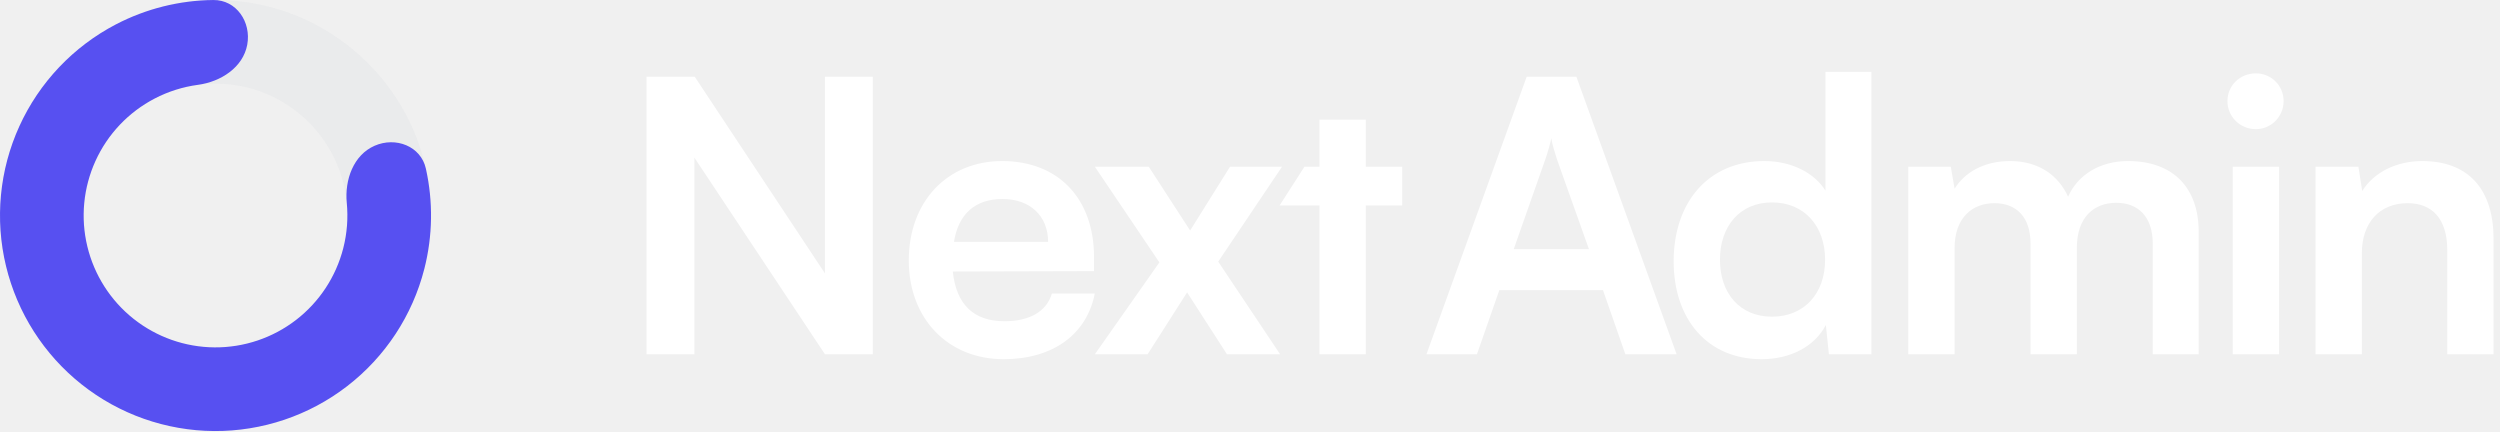
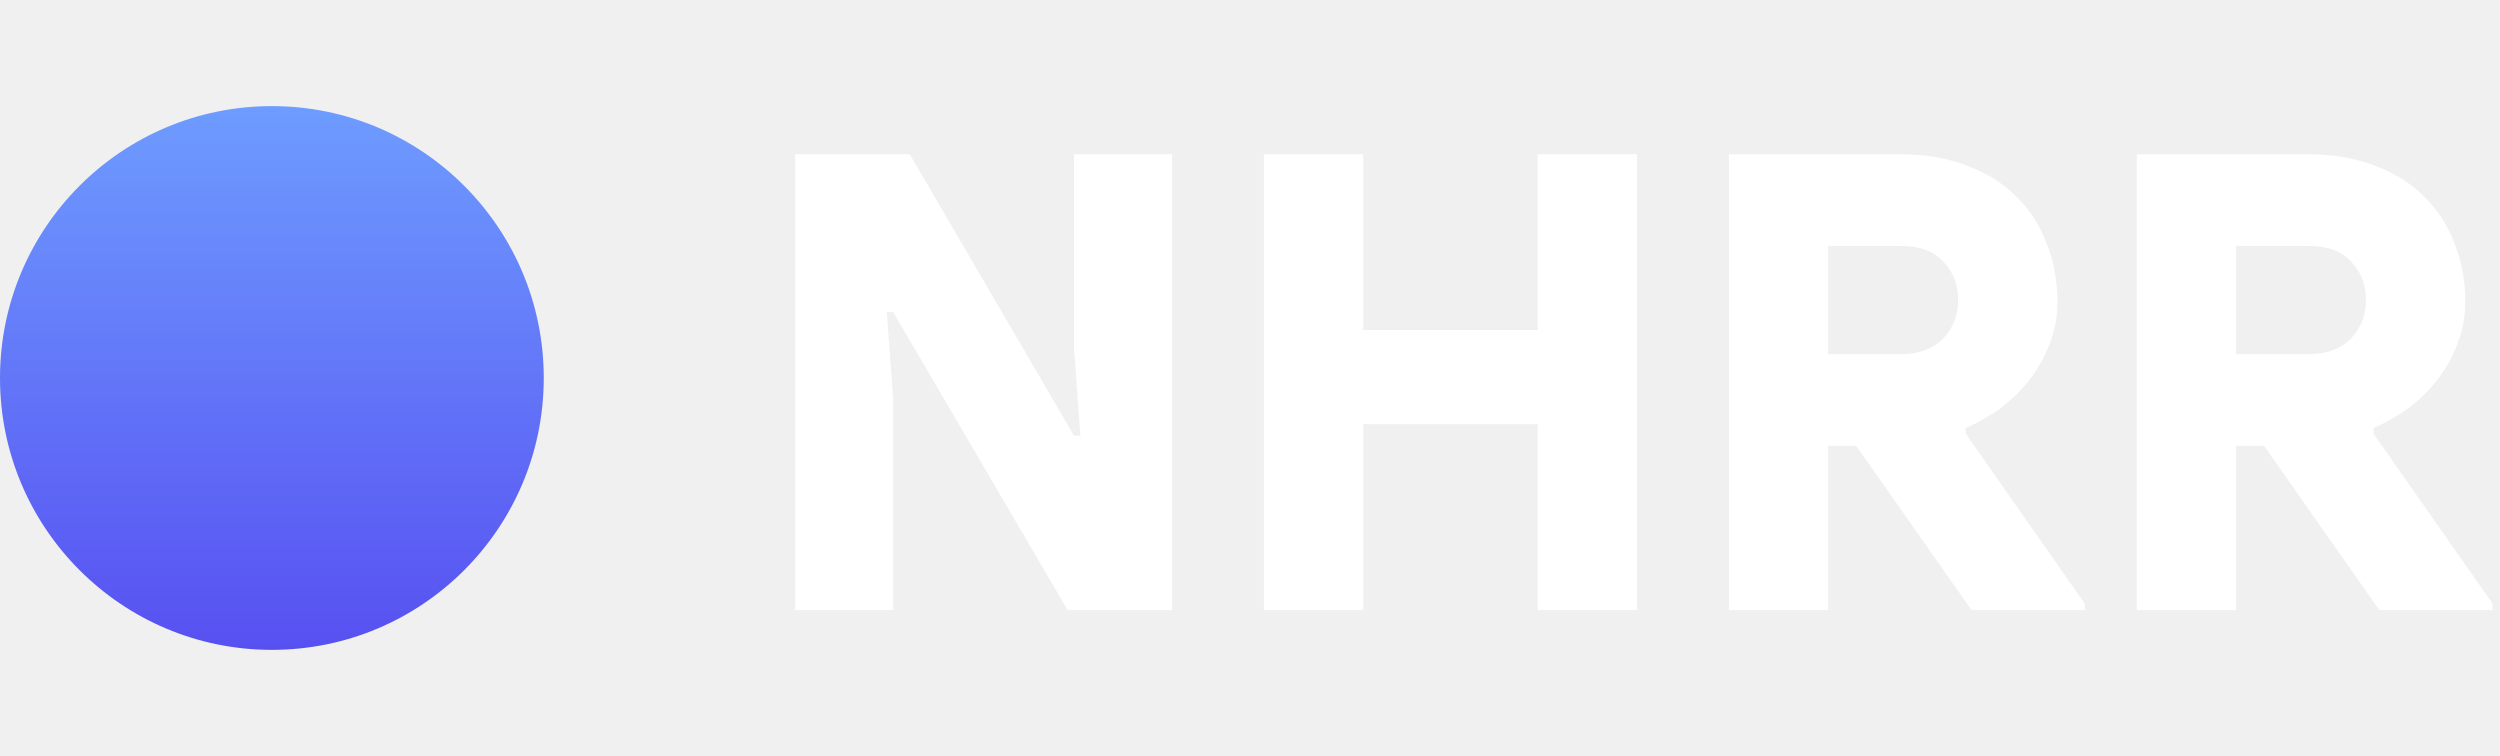
- <svg xmlns="http://www.w3.org/2000/svg" width="174" height="30" viewBox="0 0 174 30" fill="none">
-   <path opacity="0.2" d="M30 15C30 23.284 23.284 30 15 30C6.716 30 0 23.284 0 15C0 6.716 6.716 0 15 0C23.284 0 30 6.716 30 15ZM5.822 15C5.822 20.069 9.931 24.178 15 24.178C20.069 24.178 24.178 20.069 24.178 15C24.178 9.931 20.069 5.822 15 5.822C9.931 5.822 5.822 9.931 5.822 15Z" fill="#D1D5DB" />
-   <path d="M26.071 10.145C27.543 9.499 29.291 10.169 29.641 11.738C30.151 14.027 30.12 16.418 29.532 18.716C28.703 21.961 26.811 24.835 24.158 26.88C21.506 28.924 18.245 30.023 14.896 30C11.547 29.977 8.302 28.833 5.678 26.752C3.054 24.671 1.203 21.771 0.418 18.515C-0.367 15.259 -0.04 11.835 1.348 8.786C2.735 5.738 5.103 3.242 8.073 1.695C10.178 0.6 12.499 0.025 14.844 0.001C16.451 -0.016 17.501 1.534 17.208 3.114V3.114C16.914 4.695 15.372 5.69 13.778 5.904C12.732 6.044 11.711 6.365 10.762 6.859C8.944 7.806 7.495 9.333 6.647 11.198C5.798 13.063 5.597 15.159 6.078 17.151C6.558 19.143 7.691 20.917 9.296 22.191C10.902 23.464 12.887 24.164 14.937 24.178C16.986 24.192 18.981 23.52 20.604 22.269C22.227 21.018 23.384 19.259 23.892 17.274C24.157 16.237 24.237 15.17 24.136 14.119C23.981 12.519 24.599 10.79 26.071 10.145V10.145Z" fill="#5750F1" />
-   <path d="M48.329 24.657H45V5.343H48.355L57.417 19.029V5.343H60.746V24.657H57.417L48.329 10.971V24.657Z" fill="white" />
-   <path d="M69.856 25C65.973 25 63.251 22.173 63.251 18.131C63.251 14.036 65.92 11.209 69.751 11.209C73.661 11.209 76.144 13.824 76.144 17.893V18.87L66.316 18.897C66.554 21.195 67.769 22.358 69.909 22.358C71.679 22.358 72.842 21.671 73.212 20.429H76.197C75.642 23.283 73.264 25 69.856 25ZM69.777 13.851C67.875 13.851 66.712 14.881 66.395 16.836H72.948C72.948 15.04 71.706 13.851 69.777 13.851Z" fill="white" />
-   <path d="M79.874 24.657H76.202L80.693 18.263L76.202 11.605H79.954L82.833 16.044L85.608 11.605H89.227L84.788 18.21L89.095 24.657H85.396L82.622 20.35L79.874 24.657Z" fill="white" />
-   <path d="M95.058 24.657H91.835V14.3H89.06L90.787 11.605H91.835V8.329H95.058V11.605H97.594V14.3H95.058V24.657Z" fill="white" />
-   <path d="M102.795 24.657H99.281L106.256 5.343H109.717L116.692 24.657H113.125L111.566 20.192H104.354L102.795 24.657ZM107.55 11.103L105.357 17.338H110.589L108.369 11.103C108.211 10.601 108.026 10.02 107.973 9.624C107.894 9.993 107.735 10.575 107.55 11.103Z" fill="white" />
-   <path d="M122.615 25C118.837 25 116.486 22.226 116.486 18.184C116.486 14.115 118.864 11.209 122.8 11.209C124.623 11.209 126.235 11.975 127.054 13.27V5H130.251V24.657H127.292L127.08 22.622C126.288 24.128 124.597 25 122.615 25ZM123.329 22.041C125.574 22.041 127.027 20.429 127.027 18.078C127.027 15.727 125.574 14.088 123.329 14.088C121.083 14.088 119.709 15.753 119.709 18.078C119.709 20.403 121.083 22.041 123.329 22.041Z" fill="white" />
-   <path d="M136.04 24.657H132.817V11.605H135.776L136.04 13.137C136.701 12.054 138.022 11.209 139.898 11.209C141.879 11.209 143.253 12.186 143.94 13.692C144.6 12.186 146.133 11.209 148.114 11.209C151.285 11.209 153.028 13.111 153.028 16.123V24.657H149.832V16.968C149.832 15.092 148.828 14.115 147.295 14.115C145.736 14.115 144.548 15.119 144.548 17.259V24.657H141.324V16.942C141.324 15.119 140.347 14.141 138.814 14.141C137.282 14.141 136.04 15.145 136.04 17.259V24.657Z" fill="white" />
-   <path d="M157.012 8.989C155.902 8.989 155.03 8.118 155.03 7.034C155.03 5.951 155.902 5.106 157.012 5.106C158.068 5.106 158.94 5.951 158.94 7.034C158.94 8.118 158.068 8.989 157.012 8.989ZM155.4 24.657V11.605H158.623V24.657H155.4Z" fill="white" />
-   <path d="M164.384 24.657H161.161V11.605H164.146L164.41 13.296C165.23 11.975 166.815 11.209 168.585 11.209C171.861 11.209 173.552 13.243 173.552 16.625V24.657H170.329V17.391C170.329 15.198 169.245 14.141 167.581 14.141C165.599 14.141 164.384 15.515 164.384 17.629V24.657Z" fill="white" />
+ <svg xmlns="http://www.w3.org/2000/svg" width="377" height="114" viewBox="0 0 377 114" fill="none">
+   <rect y="16" width="82" height="82" rx="41" fill="url(#paint0_linear_80_341)" />
+   <path d="M119.912 23.264H137.192L161.96 65.696H162.92L161.96 52.448V23.264H176.744V92H161L134.696 47.072H133.736L134.696 60.32V92H119.912V23.264ZM190.6 23.264H205.576V49.76H231.88V23.264H246.856V92H231.88V63.968H205.576V92H190.6V23.264ZM260.725 23.264H286.645C290.357 23.264 293.685 23.84 296.629 24.992C299.573 26.08 302.037 27.616 304.021 29.6C306.069 31.584 307.605 33.952 308.629 36.704C309.717 39.392 310.26 42.336 310.26 45.536C310.26 47.776 309.877 49.856 309.109 51.776C308.405 53.696 307.413 55.488 306.133 57.152C304.917 58.752 303.477 60.192 301.812 61.472C300.149 62.688 298.357 63.712 296.437 64.544V65.408L314.389 91.04V92H297.301L279.925 67.232H275.701V92H260.725V23.264ZM286.645 53.408C289.333 53.408 291.445 52.64 292.981 51.104C294.517 49.504 295.285 47.552 295.285 45.248C295.285 42.944 294.549 41.024 293.077 39.488C291.669 37.888 289.525 37.088 286.645 37.088H275.701V53.408H286.645ZM322.225 23.264H348.145C351.857 23.264 355.185 23.84 358.129 24.992C361.073 26.08 363.537 27.616 365.521 29.6C367.569 31.584 369.105 33.952 370.129 36.704C371.217 39.392 371.76 42.336 371.76 45.536C371.76 47.776 371.377 49.856 370.609 51.776C369.905 53.696 368.913 55.488 367.633 57.152C366.417 58.752 364.977 60.192 363.312 61.472C361.649 62.688 359.857 63.712 357.937 64.544V65.408L375.889 91.04V92H358.801L341.425 67.232H337.201V92H322.225V23.264ZM348.145 53.408C350.833 53.408 352.945 52.64 354.481 51.104C356.017 49.504 356.785 47.552 356.785 45.248C356.785 42.944 356.049 41.024 354.577 39.488C353.169 37.888 351.025 37.088 348.145 37.088H337.201V53.408H348.145Z" fill="white" />
+   <defs>
+     <linearGradient id="paint0_linear_80_341" x1="41" y1="16" x2="41" y2="98" gradientUnits="userSpaceOnUse">
+       <stop stop-color="#6E9CFF" />
+       <stop offset="1" stop-color="#5750F1" />
+     </linearGradient>
+   </defs>
</svg>
